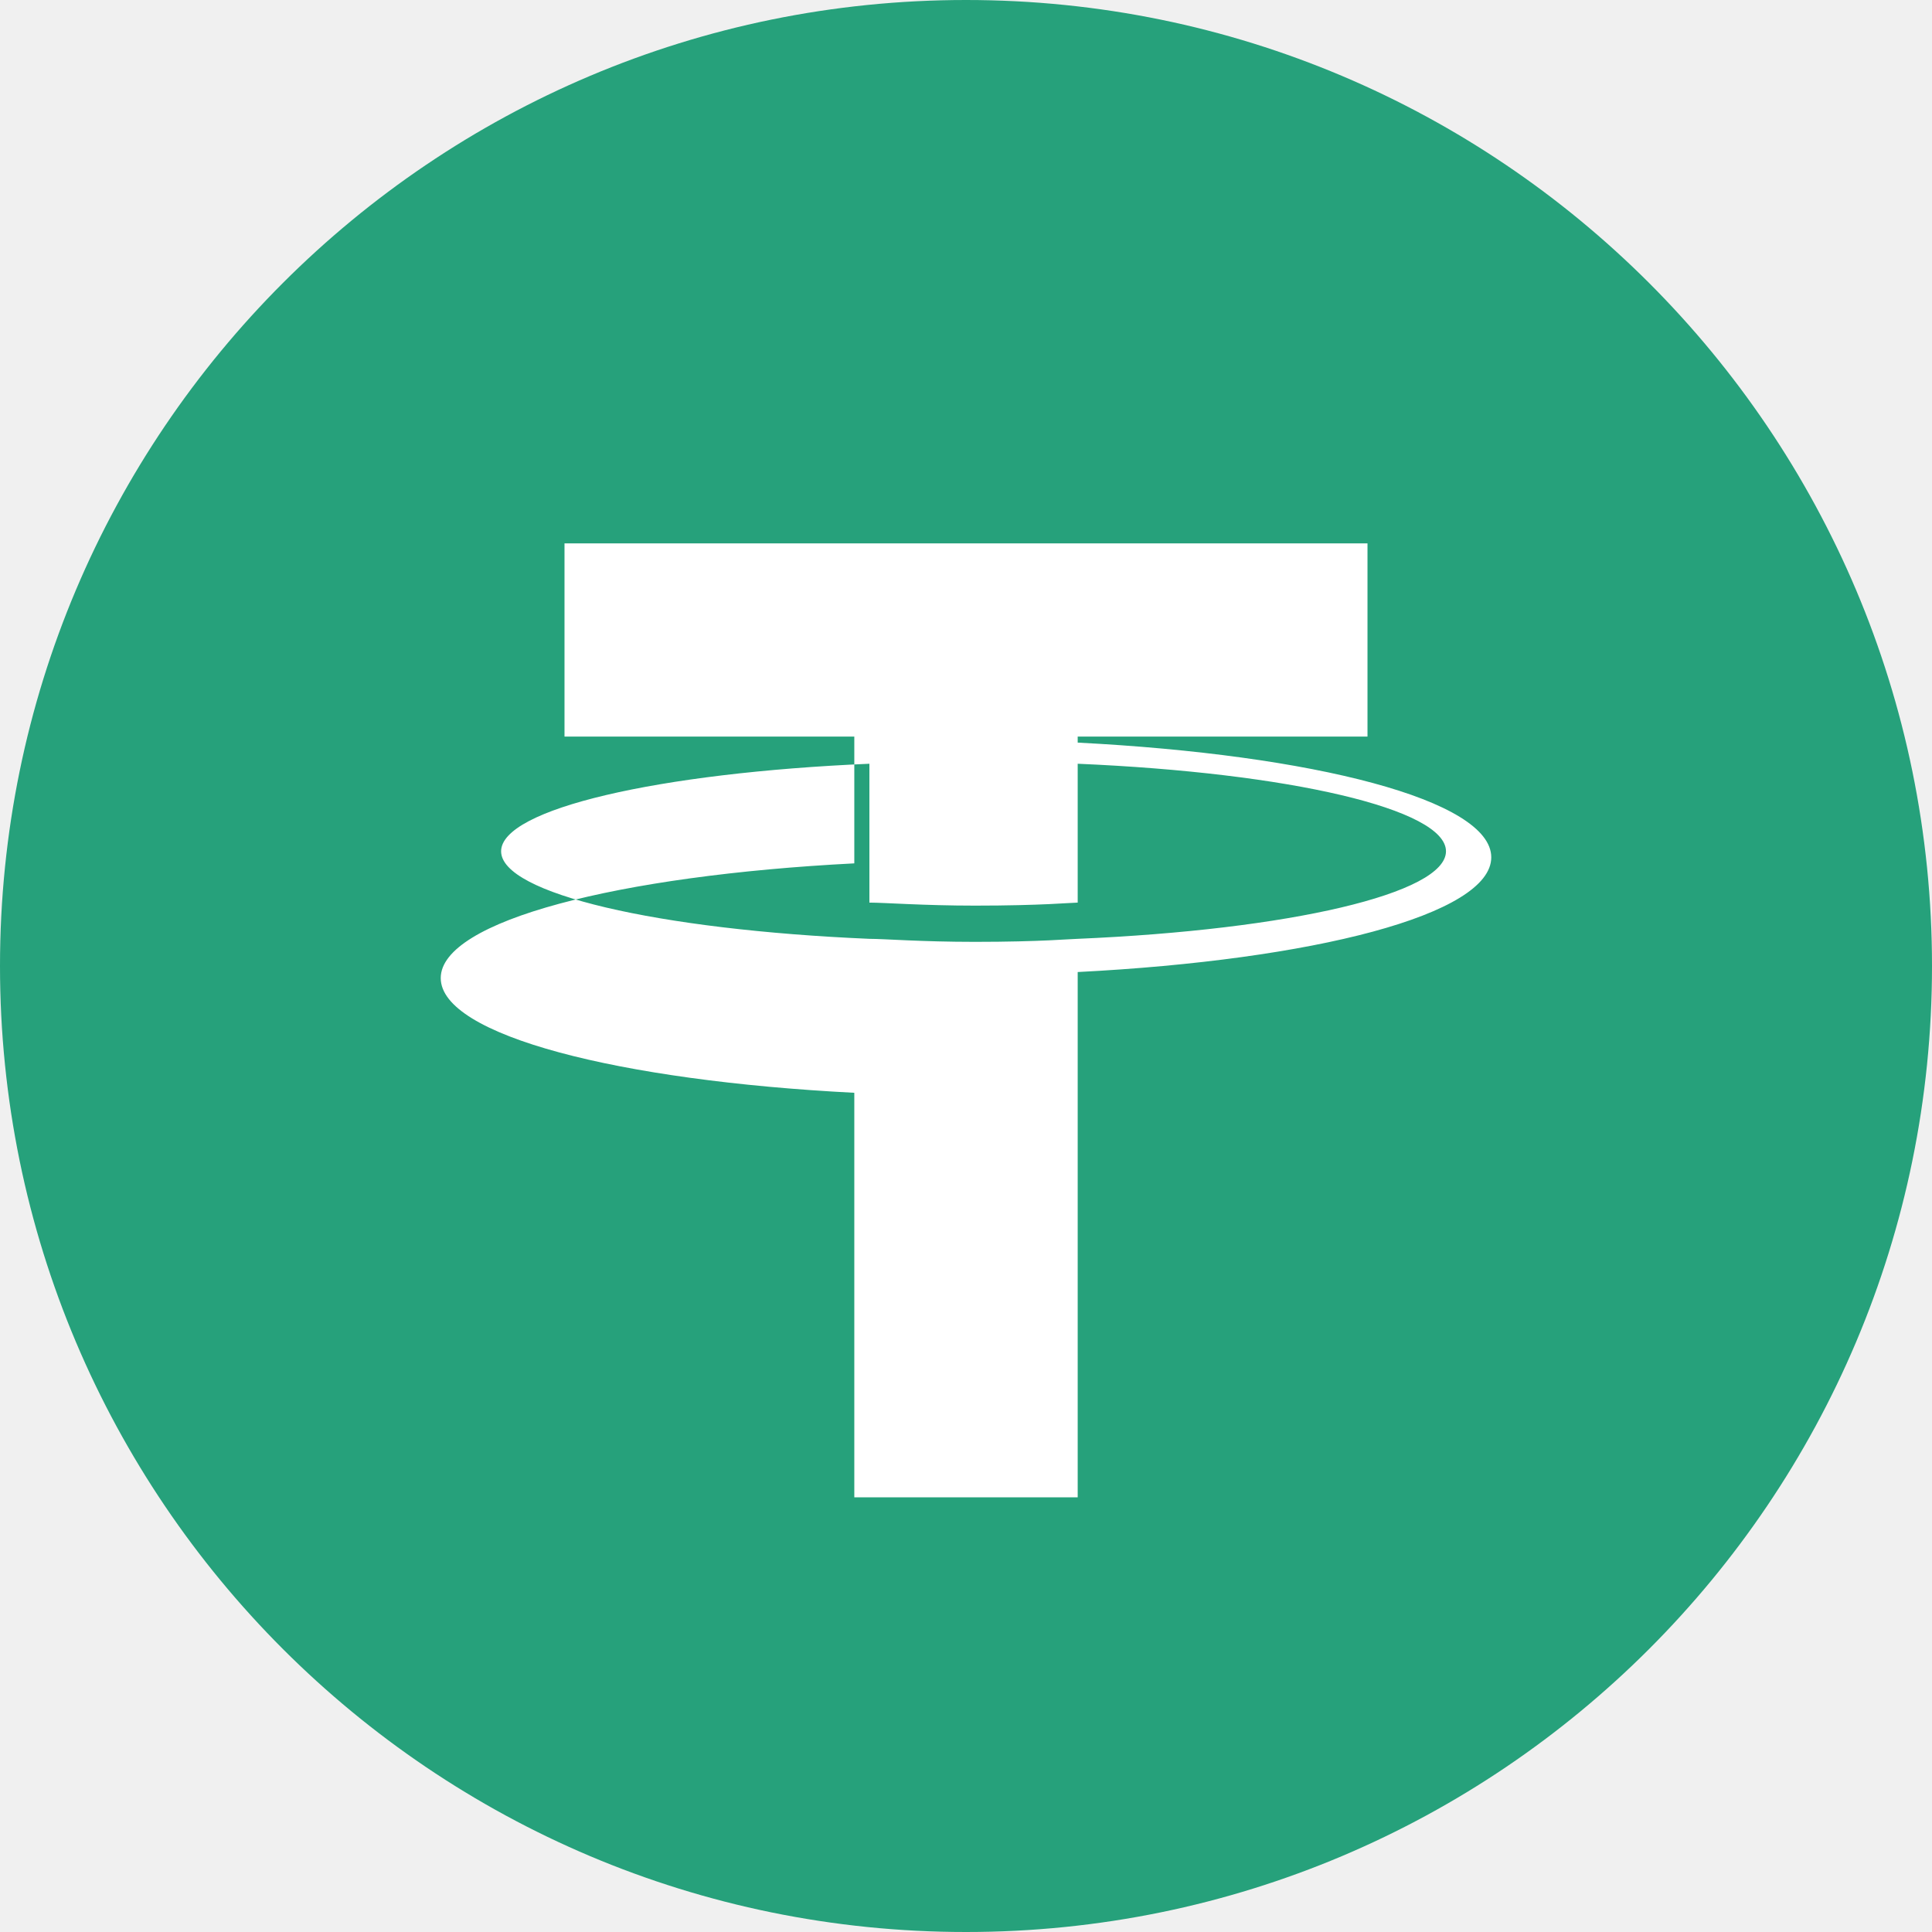
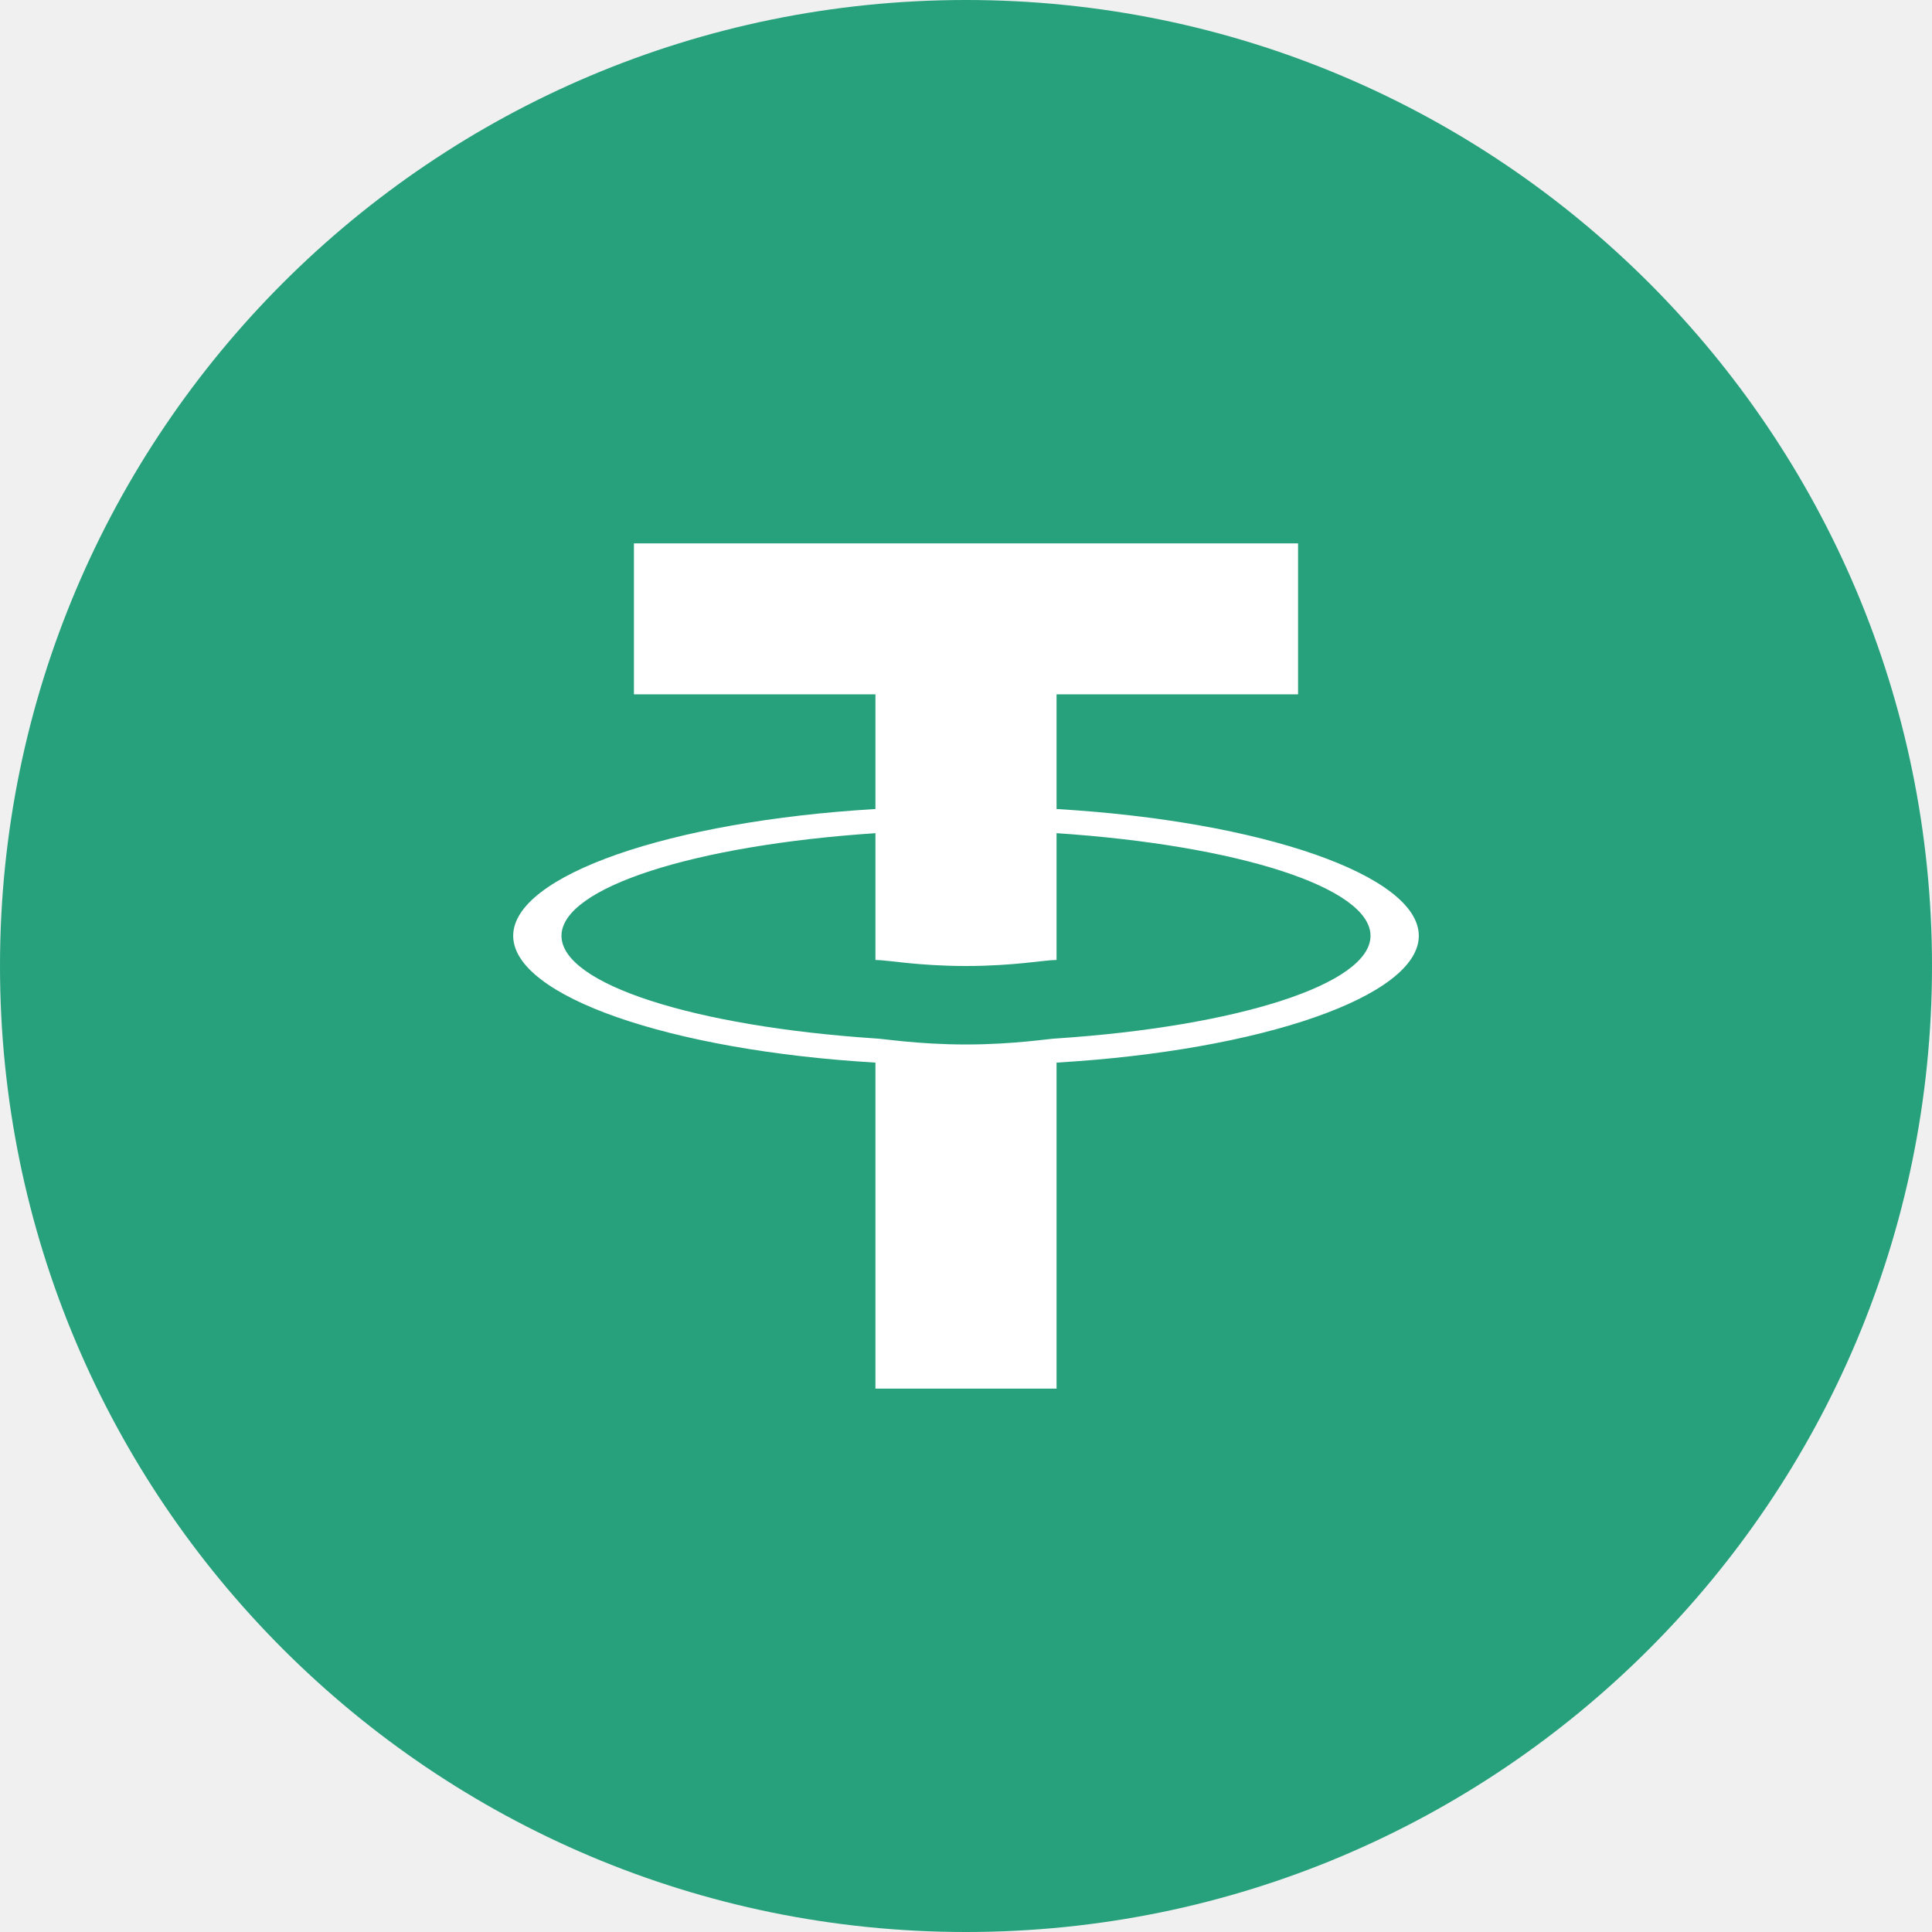
- <svg xmlns="http://www.w3.org/2000/svg" width="64" height="64" viewBox="0 0 64 64" role="img" aria-label="USDT">
-   <circle cx="32" cy="32" r="32" fill="#26A17B" />
-   <path fill="#fff" d="M35.7 28.6v-4.2h9.6v-6.4H18.7v6.4h9.6v4.2c-7.8.4-13.7 1.9-13.7 3.8 0 1.9 5.9 3.4 13.7 3.8v13.4h7.4V32.2c7.8-.4 13.7-1.9 13.7-3.8 0-1.9-5.9-3.4-13.7-3.8m0 6.5c-.2 0-1.2.1-3.4.1-1.8 0-3-.1-3.5-.1-7-.3-12.2-1.5-12.2-2.9s5.2-2.6 12.2-2.9v4.6c.5 0 1.8.1 3.5.1 2.2 0 3.2-.1 3.4-.1v-4.6c7 .3 12.2 1.5 12.2 2.9s-5.2 2.6-12.2 2.9" />
+ <svg xmlns="http://www.w3.org/2000/svg" viewBox="0 0 32 32" width="64" height="64" fill="none" role="img" aria-label="USDT">
+   <circle cx="16" cy="16" r="16" fill="#26A17B" />
+   <path d="M17.5 17.2C17.4 17.2 16.8 17.3 16 17.3C15.2 17.3 14.6 17.2 14.5 17.2C11.5 17 9.3 16.3 9.3 15.5C9.3 14.7 11.5 14 14.5 13.8V15.9C14.7 15.9 15.2 16 16 16C16.8 16 17.3 15.9 17.5 15.9V13.8C20.5 14 22.7 14.7 22.7 15.5C22.7 16.3 20.5 17 17.5 17.2ZM17.5 13.4V11.5H21.5V9H10.5V11.5H14.5V13.4C11.1 13.6 8.5 14.5 8.5 15.5C8.5 16.5 11.1 17.4 14.5 17.6V23H17.5V17.6C20.9 17.4 23.5 16.5 23.5 15.5C23.5 14.5 20.9 13.6 17.5 13.4Z" fill="white" />
</svg>
